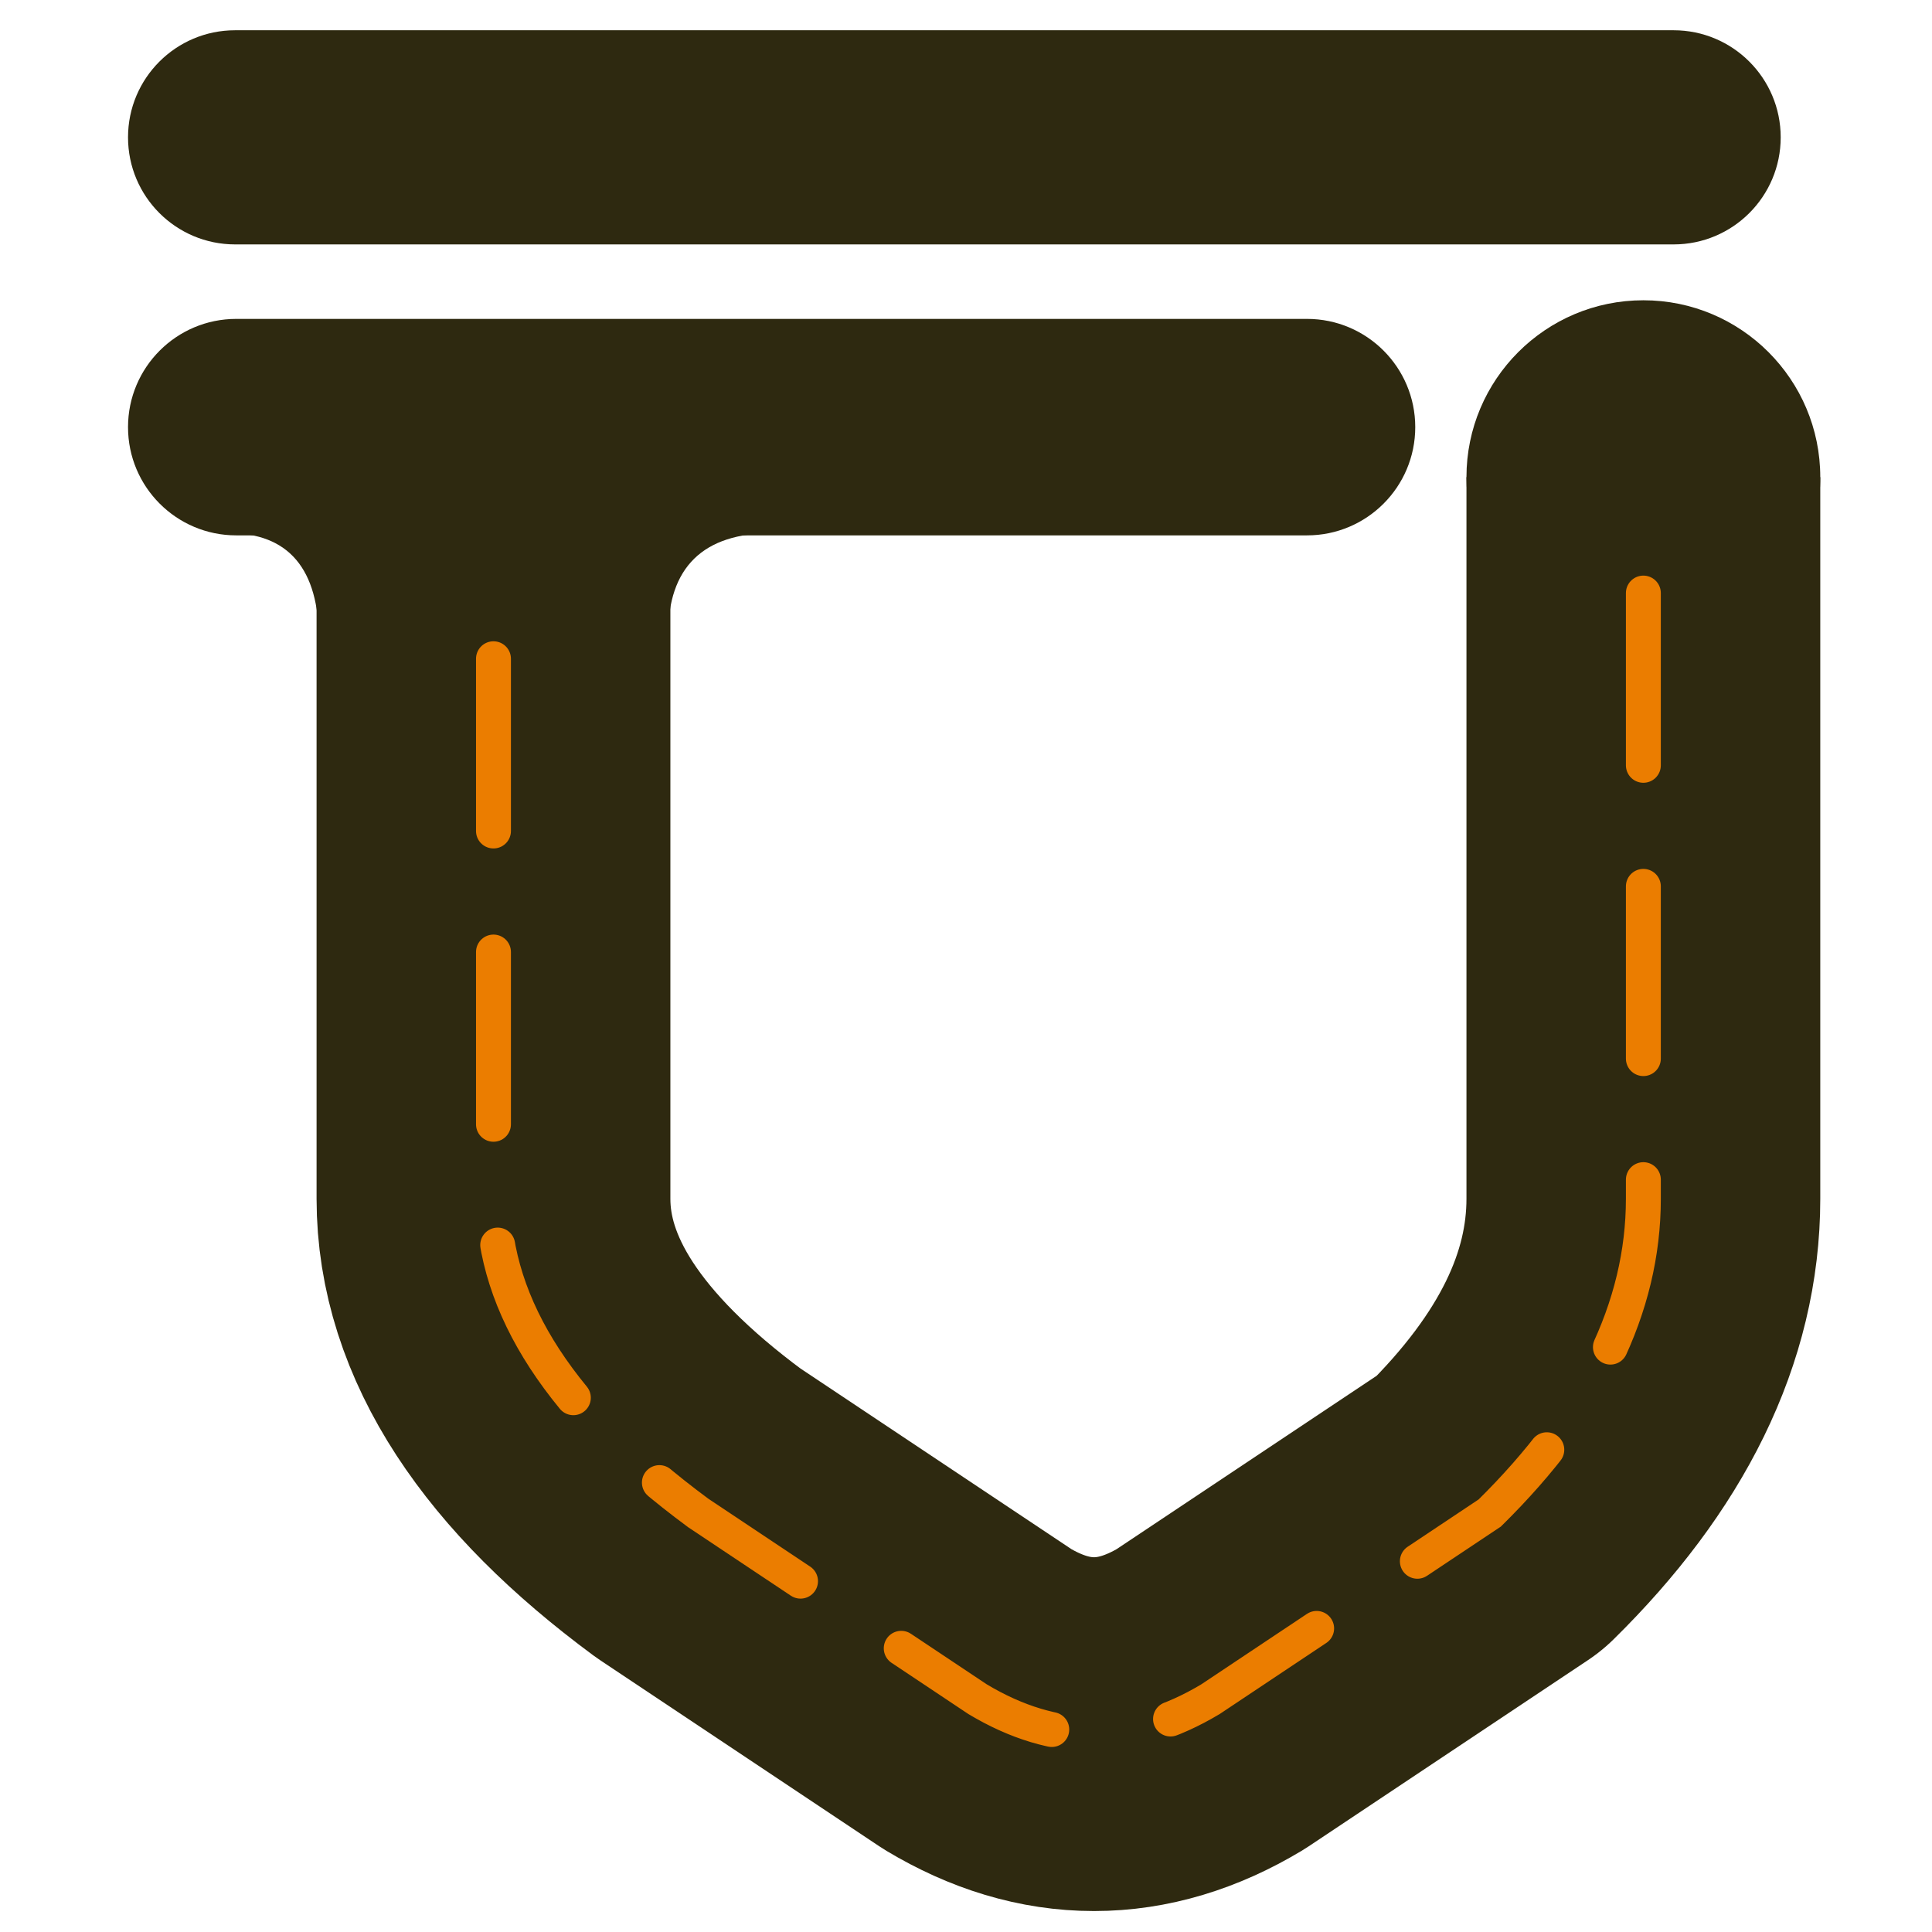
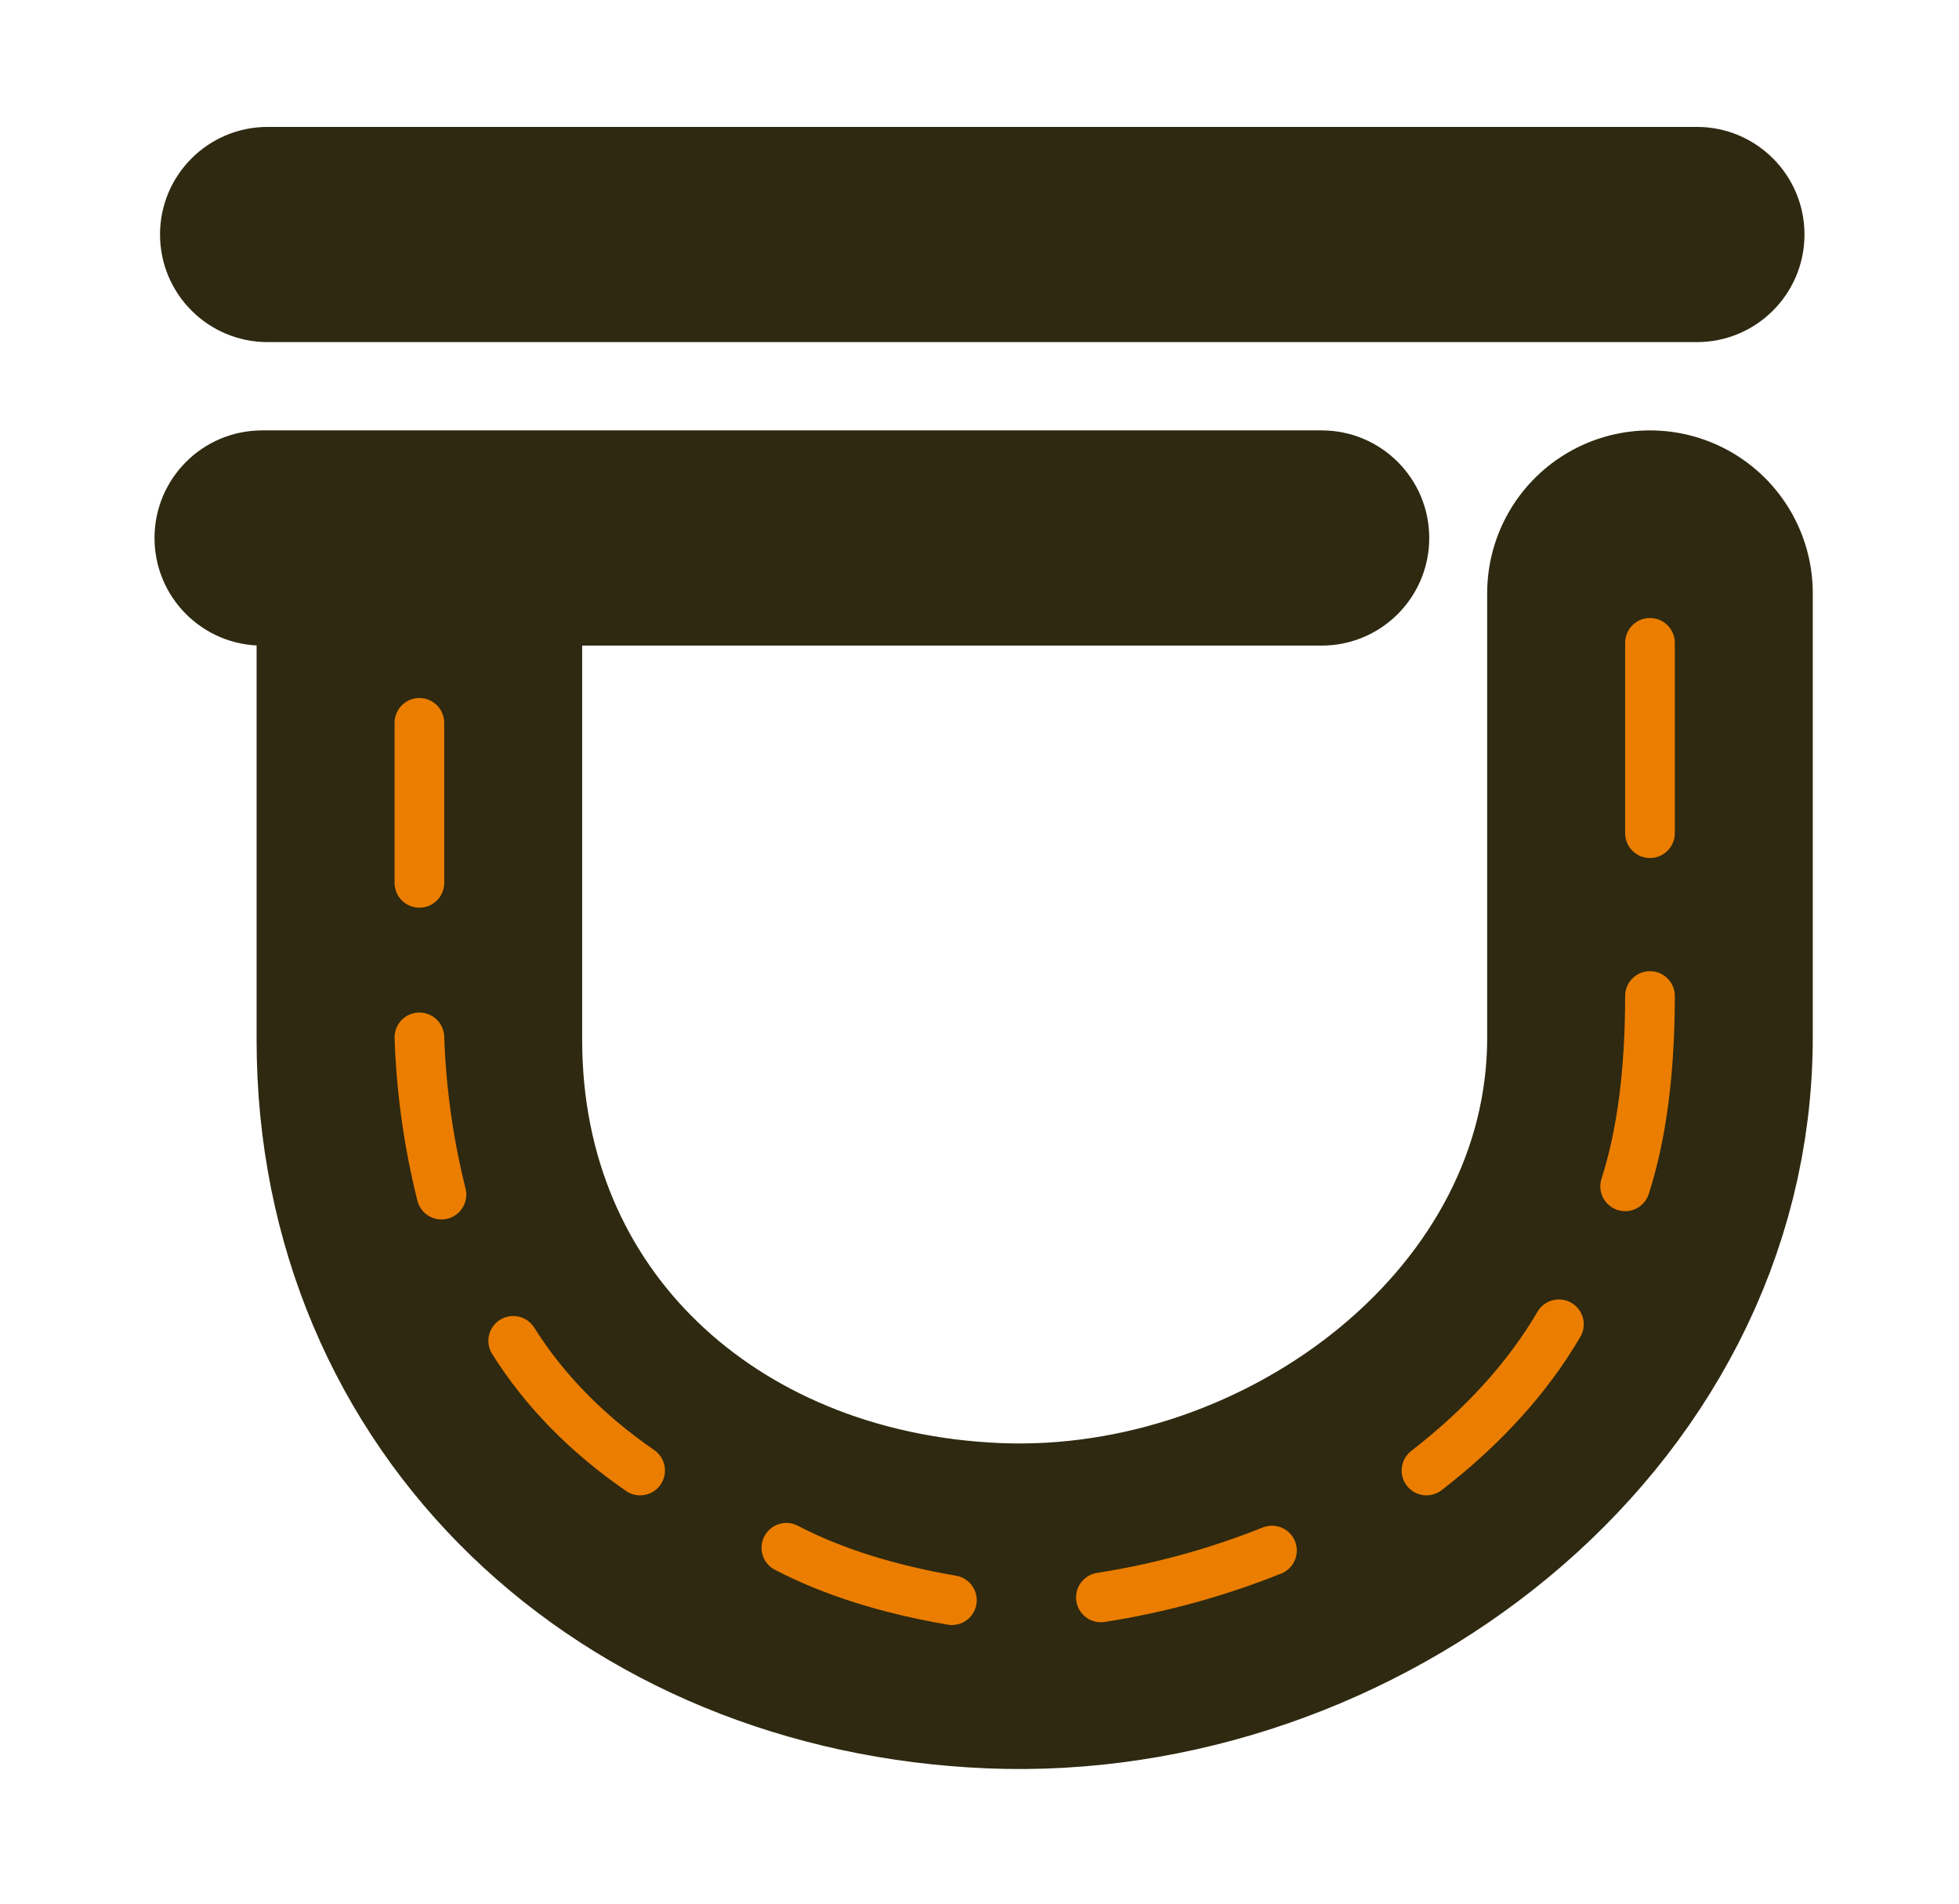
- <svg xmlns="http://www.w3.org/2000/svg" viewBox="220 245 830 830">
-   <rect x="275" y="258" width="710" height="92" rx="46" fill="#2E2910" />
-   <rect x="275" y="382" width="553" height="93" rx="46.5" fill="#2E2910" />
-   <path d="M432 470 V760 Q432 830 520 895 L640 975 Q690 1005 740 975 L860 895 Q926 830 926 760 V450" fill="none" stroke="#2E2910" stroke-width="152" stroke-linejoin="round" />
-   <circle cx="926" cy="450" r="76" fill="#2E2910" />
-   <path d="M318 474 L357 474 L357 520 Q357 474 318 474 Z" fill="#2E2910" />
-   <path d="M507 474 L552 474 Q507 474 507 518 Z" fill="#2E2910" />
-   <path d="M432 528 V760 Q432 830 520 895 L640 975 Q690 1005 740 975 L860 895 Q926 830 926 760 V468" fill="none" stroke="#EB7D00" stroke-width="15" stroke-linecap="round" stroke-dasharray="74 52" />
+ <svg xmlns="http://www.w3.org/2000/svg" viewBox="270 270 710 690">
+   <rect x="328" y="316" width="596" height="78" rx="39" fill="#2E2910" />
+   <rect x="326" y="426" width="462" height="78" rx="39" fill="#2E2910" />
+   <path d="M422 486V647C422 764 512 847 630 852C749 857 868 767 868 646V485" fill="none" stroke="#2E2910" stroke-width="118" stroke-linecap="round" stroke-linejoin="round" />
+   <path d="M422 532V590M422 646Q423 675 430 703M456 756Q473 783 502 803M555 831Q580 844 615 850M669 849Q701 844 731 832M787 803Q818 779 835 750M859 700Q868 672 868 631M868 503V572" fill="none" stroke="#EB7D00" stroke-width="18" stroke-linecap="round" stroke-linejoin="round" />
</svg>
